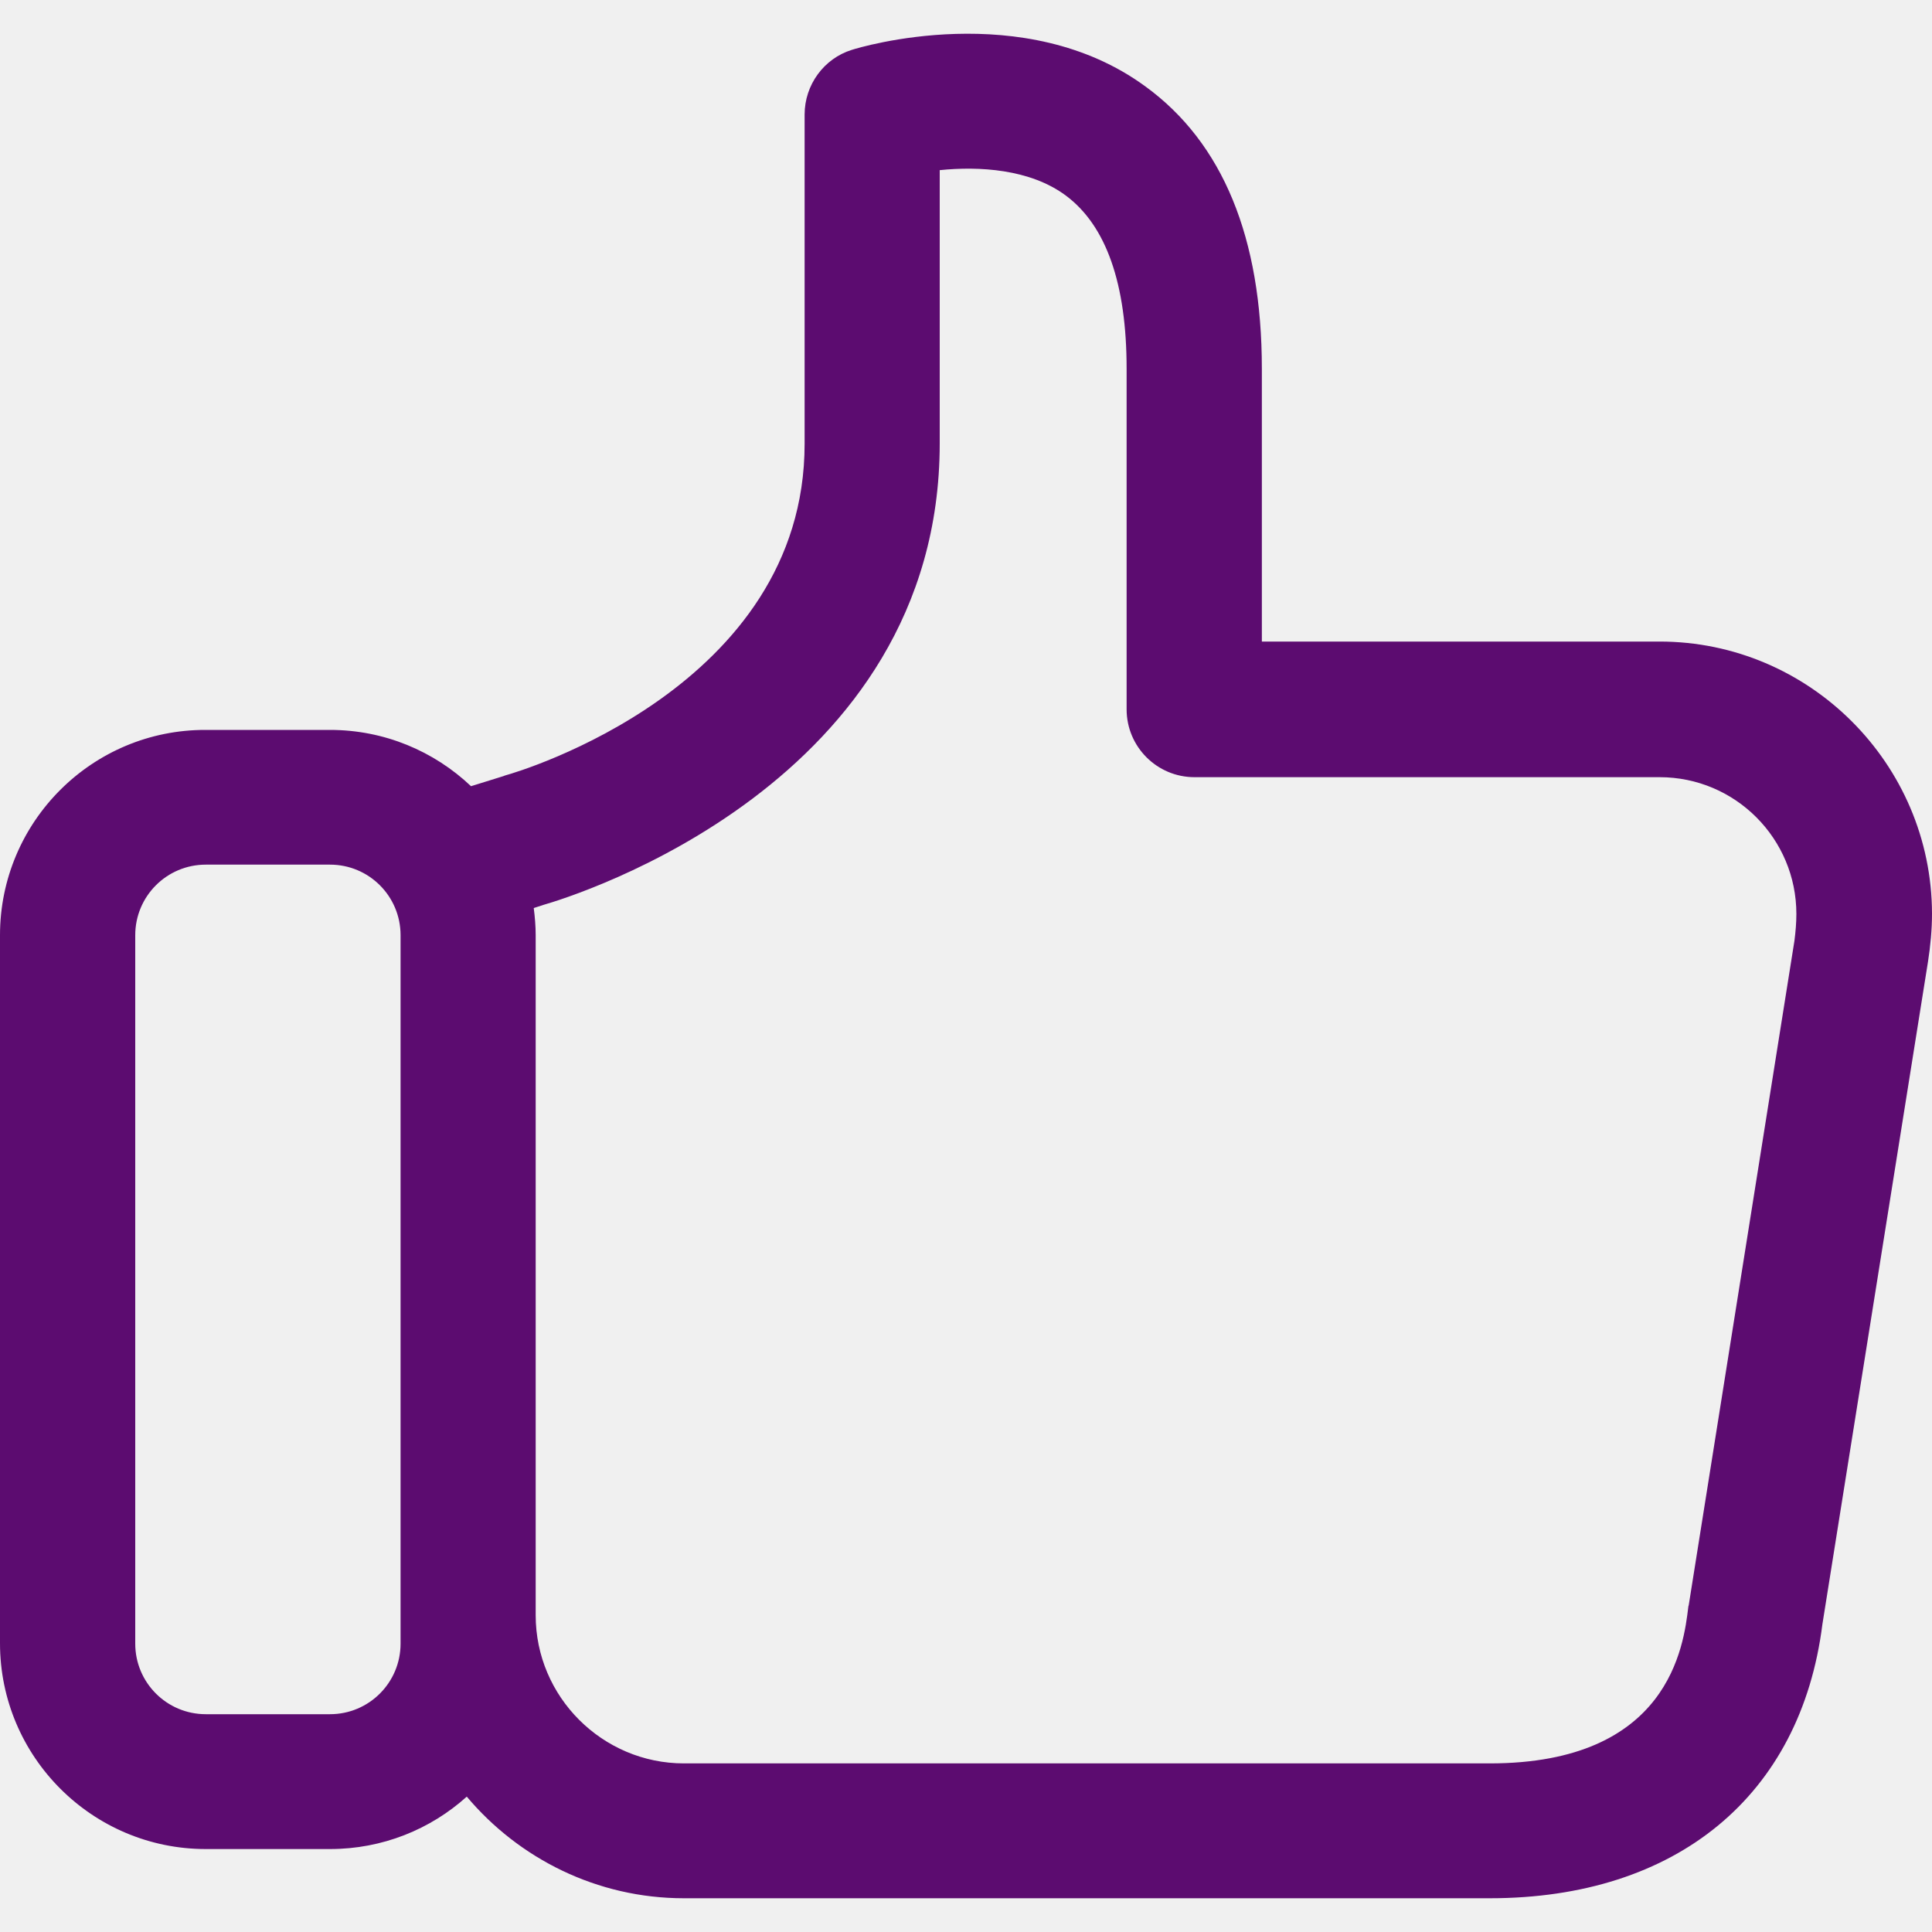
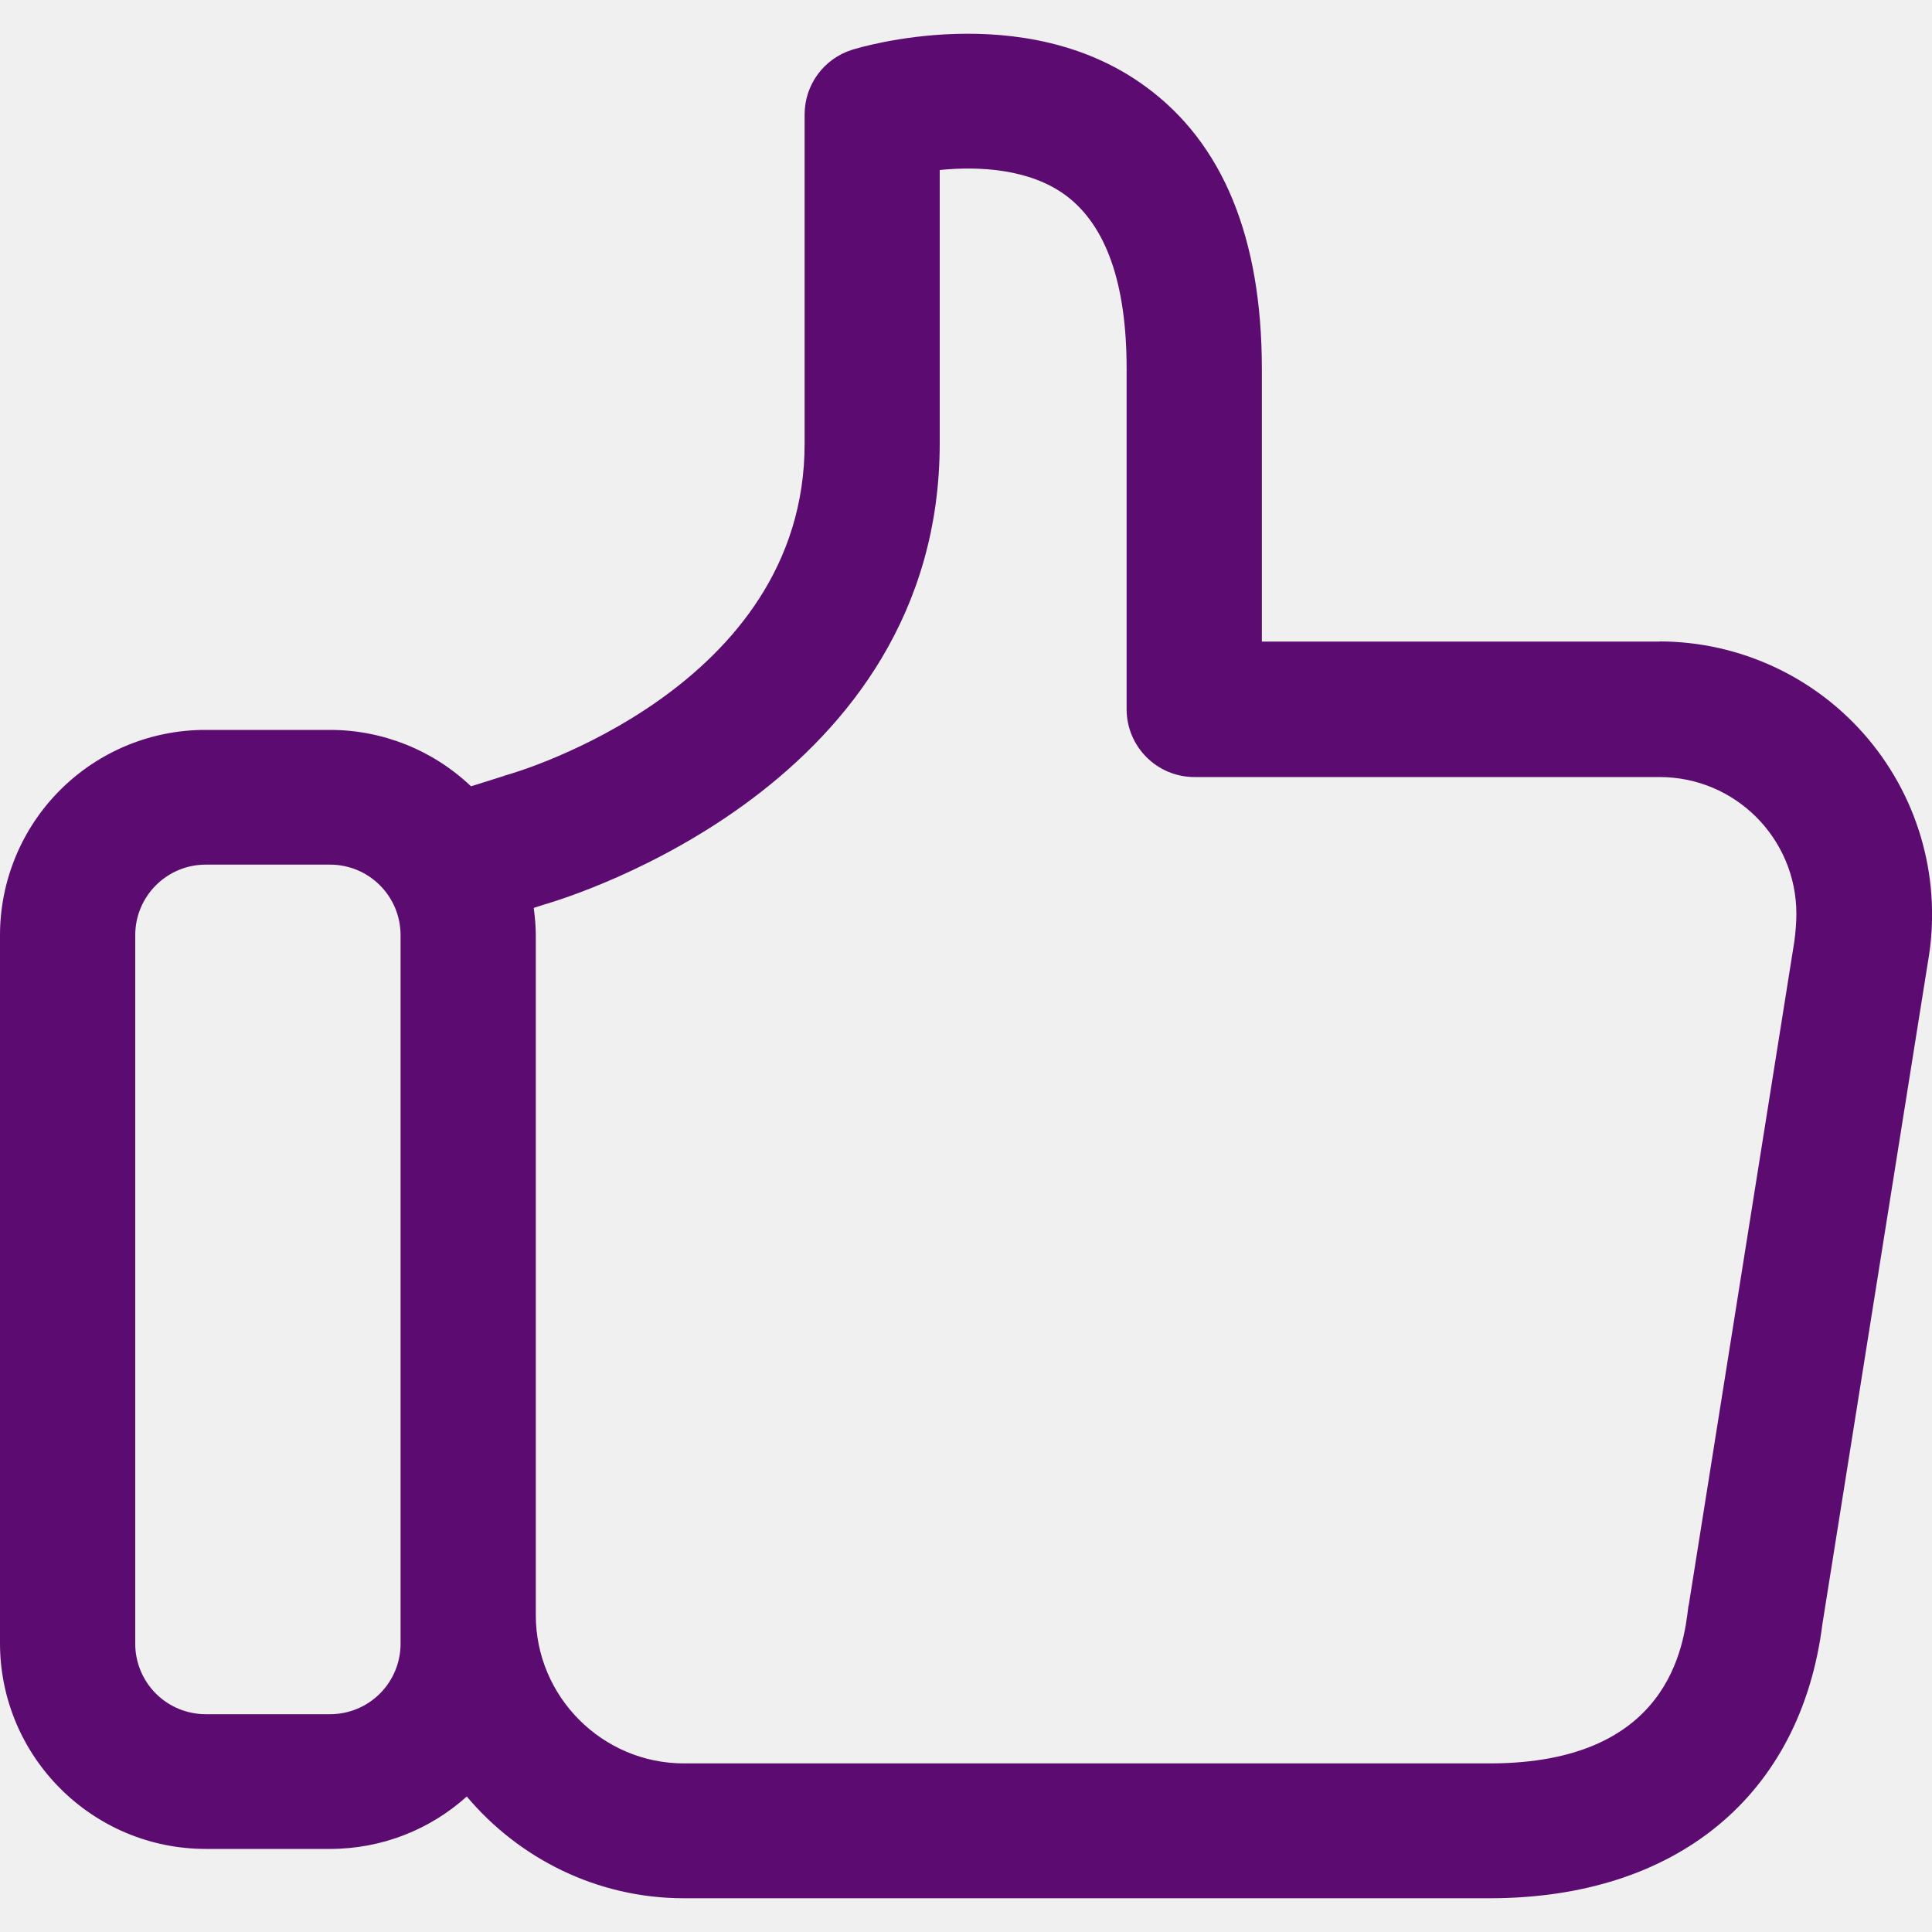
- <svg xmlns="http://www.w3.org/2000/svg" width="15" height="15" viewBox="0 0 15 15" fill="none">
-   <g clip-path="url(#clip0_1_34421)">
-     <path d="M12.885 4.981H9.797V2.863C9.797 1.847 9.494 1.109 8.894 0.672C7.951 -0.02 6.669 0.369 6.614 0.387C6.397 0.454 6.247 0.659 6.247 0.889V3.445C6.247 5.336 4.022 5.994 3.927 6.019C3.921 6.022 3.915 6.022 3.911 6.025L3.657 6.104C3.37 5.832 2.984 5.667 2.562 5.667H1.598C0.716 5.664 0 6.38 0 7.261V12.758C0 13.639 0.716 14.356 1.598 14.356H2.562C2.969 14.356 3.342 14.203 3.624 13.949C4.028 14.429 4.634 14.738 5.31 14.738H11.566C13.017 14.738 13.981 13.942 14.149 12.611L14.927 7.729L14.969 7.466C14.988 7.344 15 7.218 15 7.093C14.997 5.93 14.048 4.981 12.885 4.981ZM3.11 12.761C3.11 13.064 2.865 13.309 2.562 13.309H1.598C1.295 13.309 1.05 13.064 1.05 12.761V7.261C1.05 6.958 1.295 6.713 1.598 6.713H2.562C2.865 6.713 3.11 6.958 3.11 7.261V12.761ZM13.932 7.304L13.112 12.458C13.112 12.464 13.108 12.47 13.108 12.476C13.072 12.776 12.962 13.691 11.566 13.691H5.31C4.677 13.691 4.159 13.174 4.159 12.541V7.261C4.159 7.191 4.153 7.12 4.144 7.05L4.221 7.025C4.444 6.961 7.296 6.086 7.296 3.442V1.321C7.599 1.29 7.997 1.311 8.276 1.519C8.588 1.752 8.747 2.202 8.747 2.863V5.507C8.747 5.798 8.983 6.034 9.274 6.034H12.885C13.473 6.034 13.947 6.511 13.947 7.096C13.947 7.163 13.941 7.234 13.932 7.304Z" fill="#5C0C70" />
+ <svg xmlns="http://www.w3.org/2000/svg" width="15" height="15" fill="none">
+   <g clip-path="url(#a)">
+     <path d="M12.885 4.981H9.797V2.863c0-1.016-.303-1.754-.903-2.191C7.951-.02 6.67.369 6.614.387a.526.526 0 0 0-.367.502v2.556c0 1.891-2.225 2.55-2.32 2.574-.006.003-.012.003-.016.006l-.254.08a1.588 1.588 0 0 0-1.095-.438h-.964A1.594 1.594 0 0 0 0 7.26v5.497c0 .881.716 1.598 1.598 1.598h.964c.407 0 .78-.153 1.062-.407.404.48 1.01.79 1.686.79h6.256c1.45 0 2.415-.797 2.583-2.128l.778-4.882.042-.263a2.12 2.12 0 0 0-2.084-2.485Zm-9.775 7.78a.547.547 0 0 1-.548.548h-.964a.547.547 0 0 1-.548-.548v-5.5c0-.303.245-.548.548-.548h.964c.303 0 .548.245.548.548v5.5Zm10.822-5.457-.82 5.154c0 .006-.004.012-.004.018-.036.3-.146 1.215-1.542 1.215H5.31c-.633 0-1.15-.517-1.15-1.15V7.26c0-.07-.007-.14-.016-.211l.077-.025c.223-.064 3.075-.94 3.075-3.583V1.32c.303-.031.701-.01.98.198.312.233.471.683.471 1.344v2.644c0 .291.236.527.527.527h3.611c.588 0 1.062.477 1.062 1.062 0 .067-.006.138-.015.208Z" fill="#5C0C70" />
  </g>
  <defs>
-     <clipPath id="clip0_1_34421">
-       <rect width="15" height="15" fill="white" />
+     <clipPath id="a">
+       <path fill="#fff" d="M0 0h15v15H0z" />
    </clipPath>
  </defs>
</svg>
